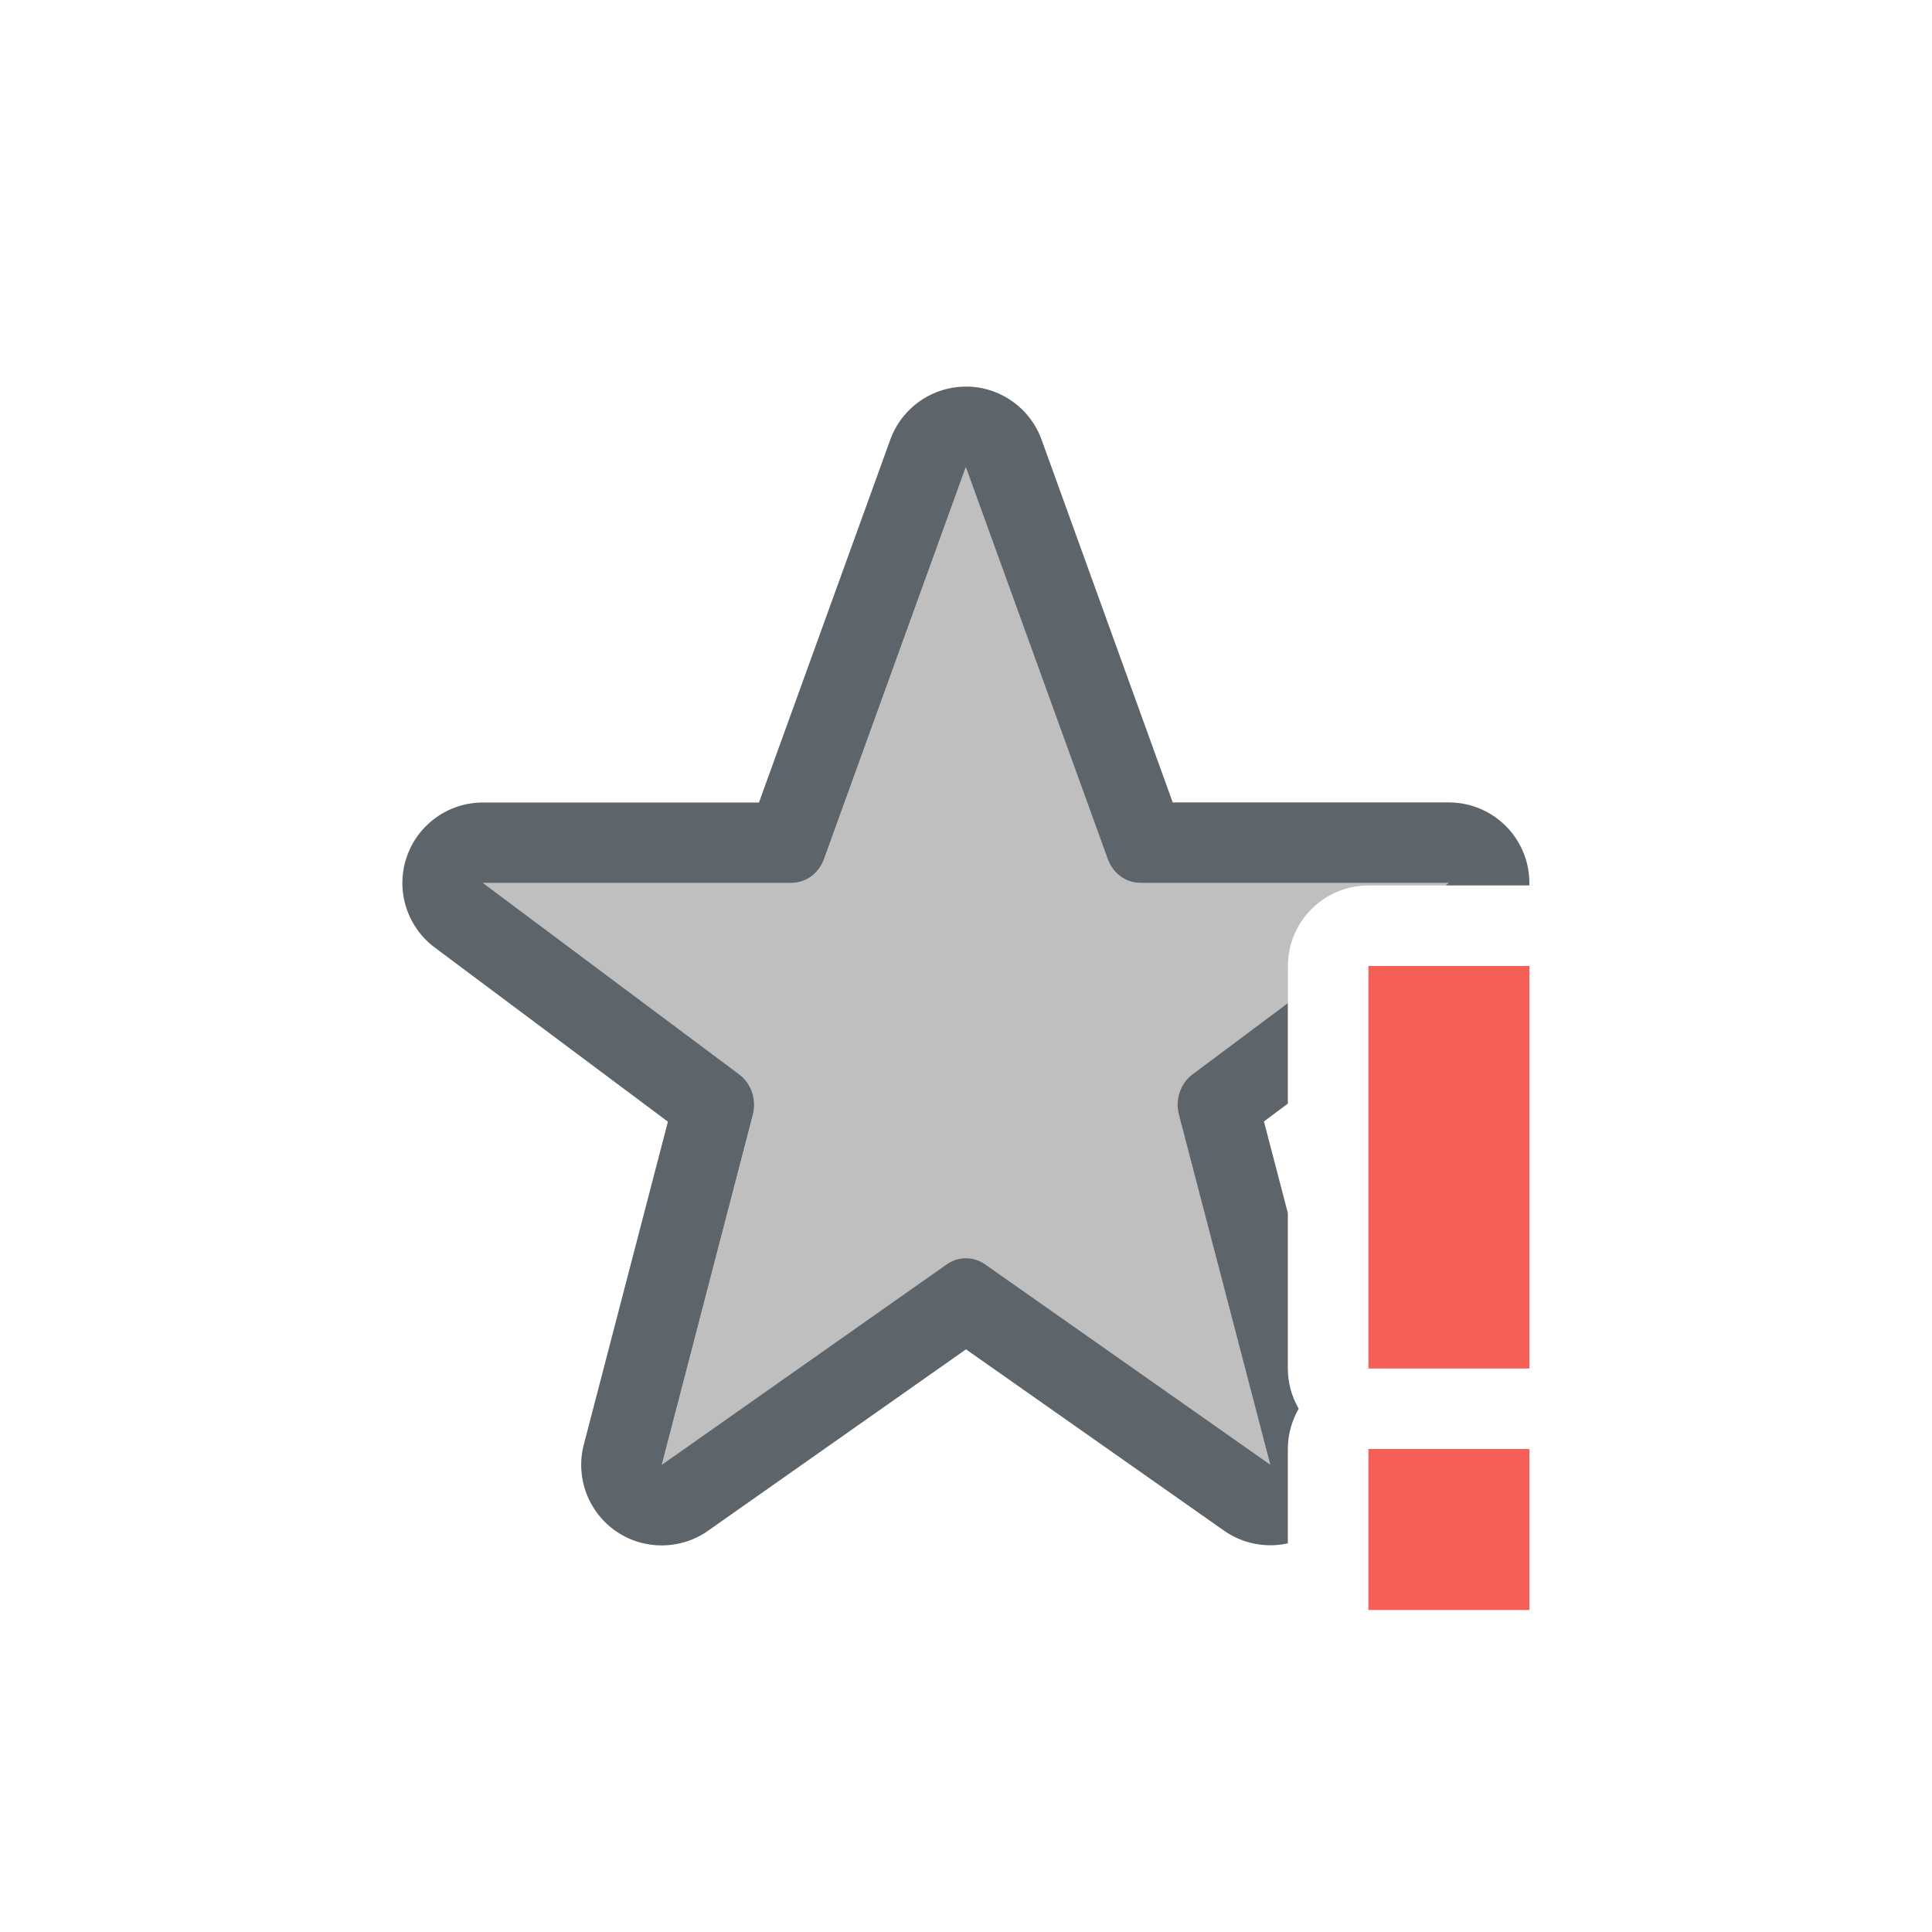
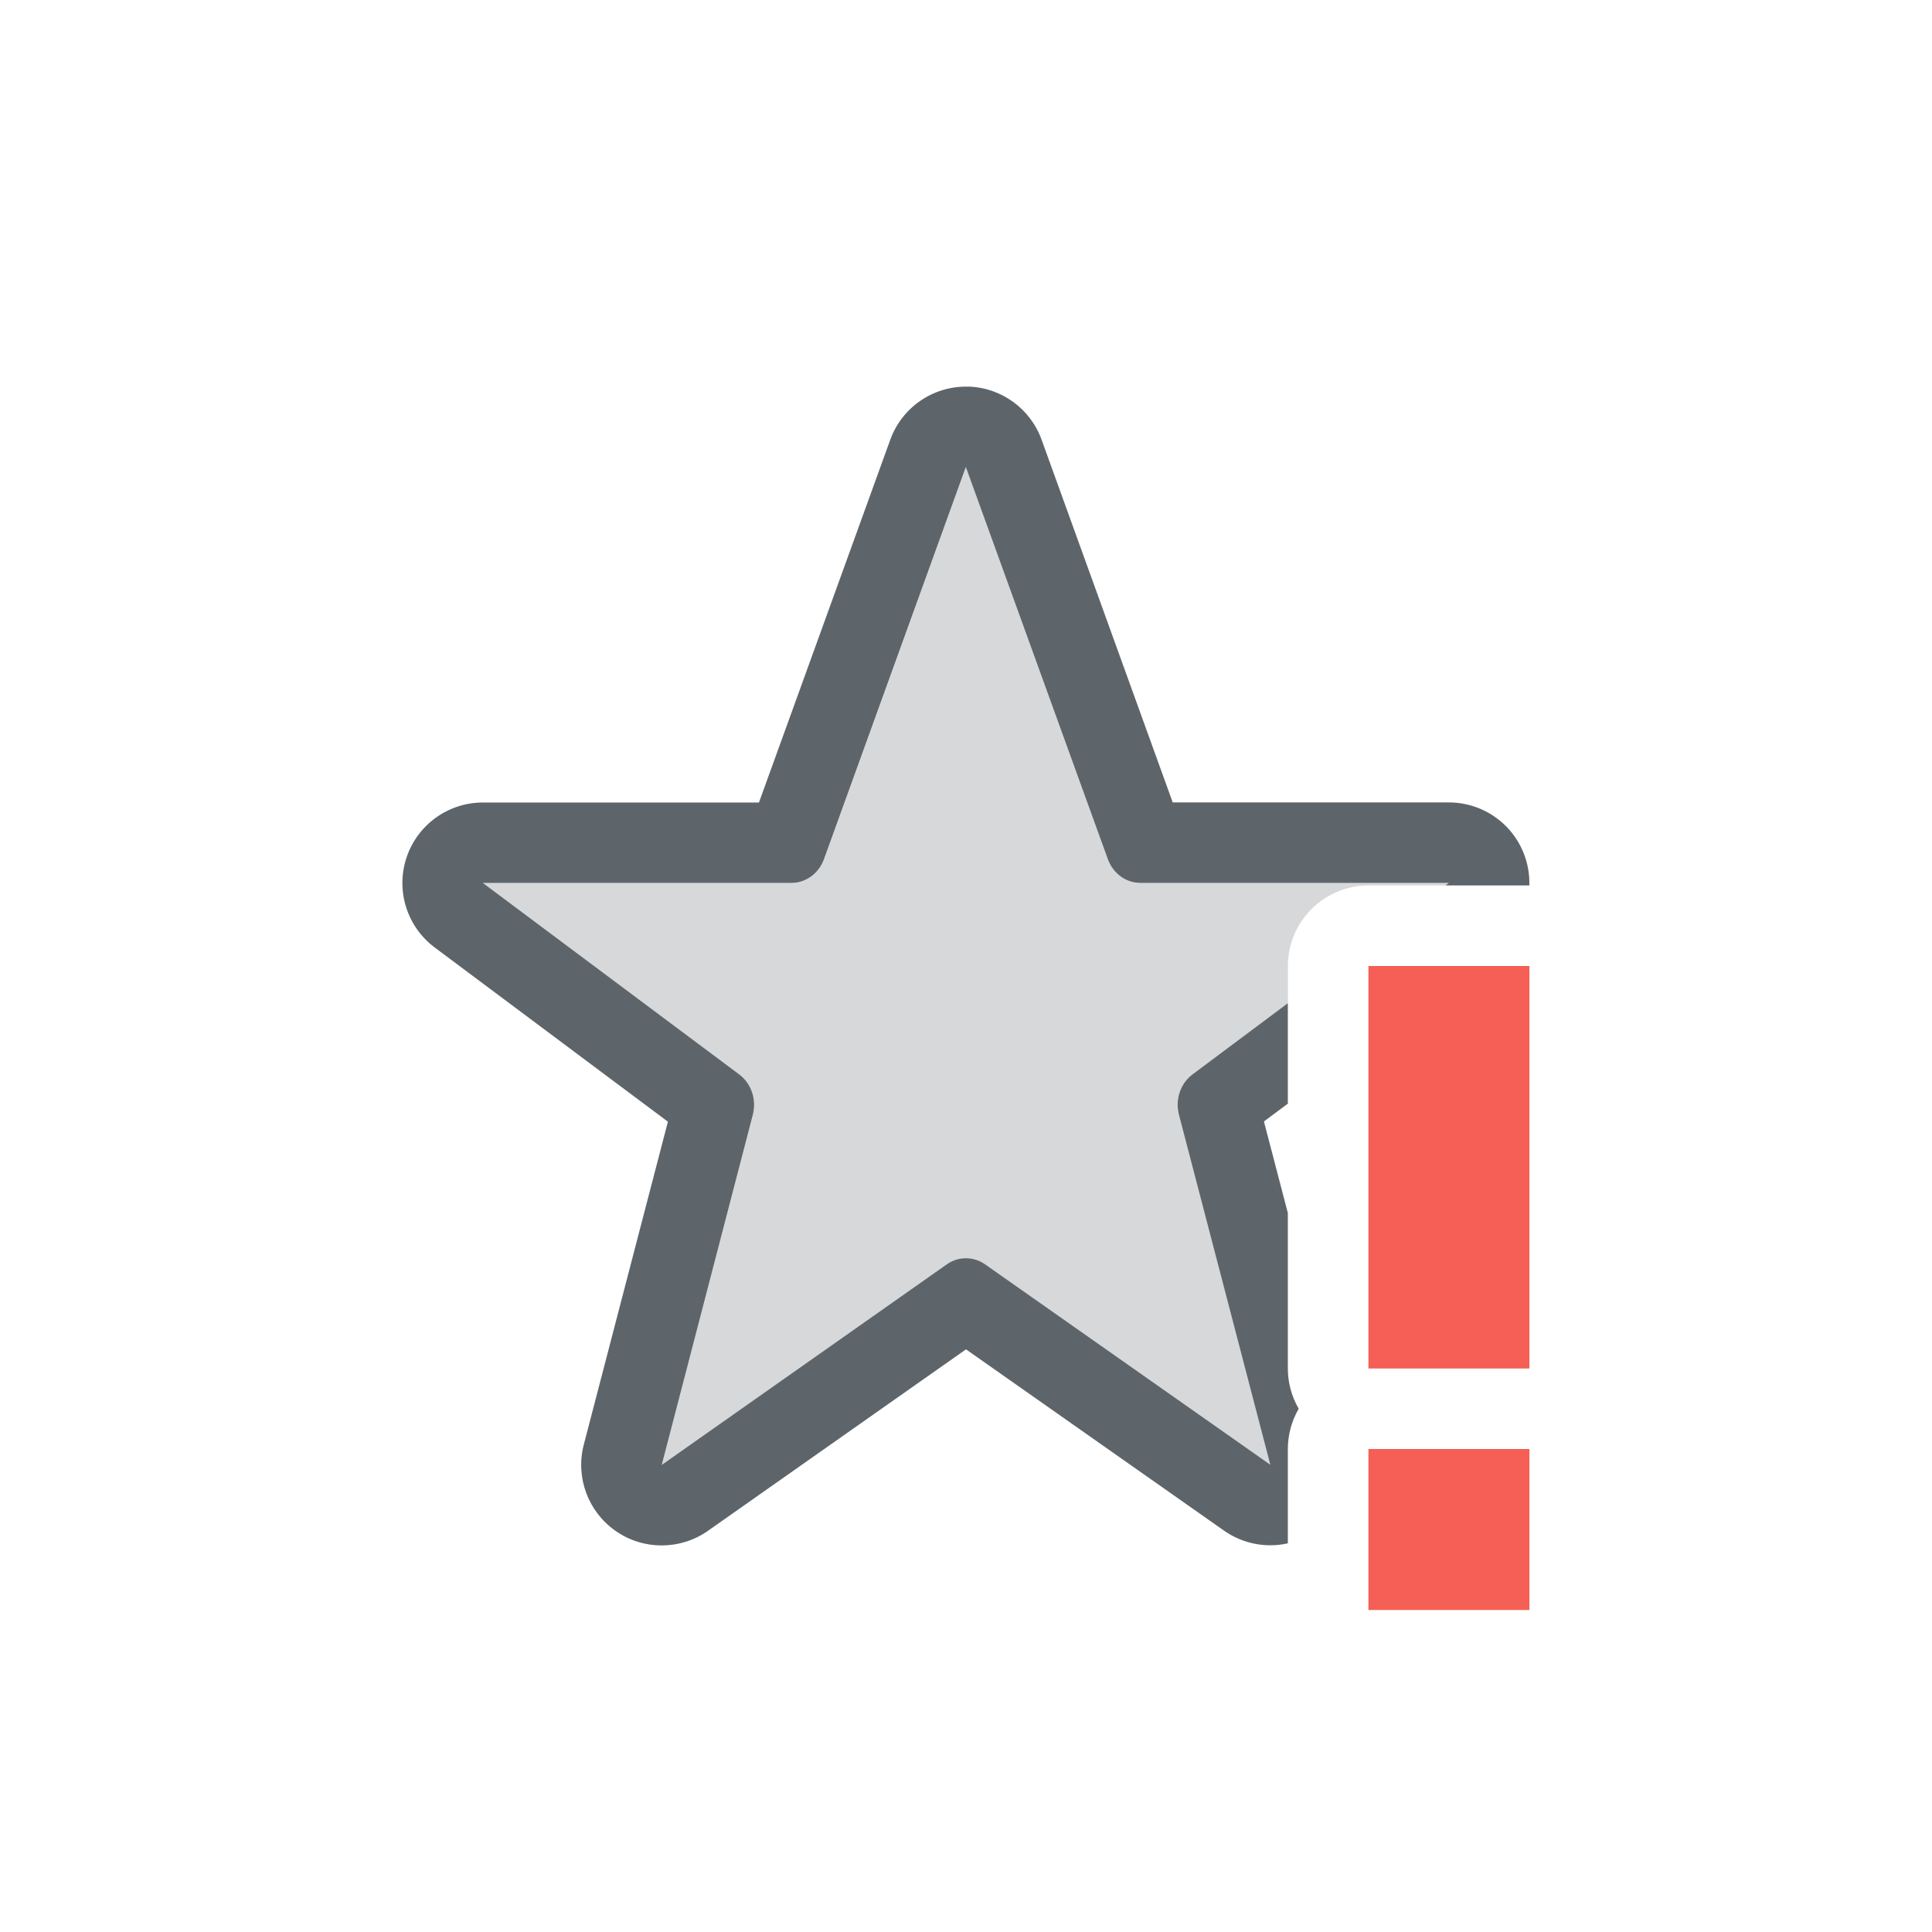
<svg xmlns="http://www.w3.org/2000/svg" width="24" height="24" version="1.1">
  <defs>
    <style id="current-color-scheme" type="text/css">.ColorScheme-Text { color:#5d656b; } .ColorScheme-Highlight { color:#f55f55; }</style>
  </defs>
-   <g fill="currentColor">
-     <path class="ColorScheme-Text" d="m12.022 4.803a1 1 0 0 0-0.963 0.66l-1.631 4.506h-3.43a1 1 0 0 0-0.598 1.801l2.897 2.164-1.045 4.012a1 1 0 0 0 1.543 1.07l3.205-2.254 3.205 2.252a1 1 0 0 0 0.793 0.158v-1.172a1 1 0 0 1 0.135-0.5 1 1 0 0 1-0.135-0.5v-1.932l-0.297-1.137 0.297-0.221v-1.248l-1.185 0.885a0.433 0.461 0 0 0-0.168 0.5l1.135 4.348-3.541-2.488a0.433 0.461 0 0 0-0.479 0l-3.539 2.49 1.131-4.348a0.433 0.461 0 0 0-0.166-0.5l-3.188-2.381h3.832a0.433 0.461 0 0 0 0.406-0.295l1.762-4.871 1.764 4.871a0.433 0.461 0 0 0 0.404 0.295h3.832l-0.041 0.031h1.041a1 1 0 0 0-1-1.031h-3.43l-1.629-4.506a1 1 0 0 0-0.918-0.66z" />
-     <path d="m11.999 5.803-1.762 4.871a0.433 0.461 0 0 1-0.406 0.295h-3.832l3.188 2.381a0.433 0.461 0 0 1 0.166 0.5l-1.131 4.348 3.539-2.49a0.433 0.461 0 0 1 0.479 0l3.541 2.488-1.135-4.348a0.433 0.461 0 0 1 0.168-0.5l1.185-0.885v-0.463a1 1 0 0 1 1-1h0.959l0.041-0.031h-3.832a0.433 0.461 0 0 1-0.404-0.295l-1.764-4.871z" opacity=".25" />
-     <path class="ColorScheme-Highlight" d="m16.999 12v5h2v-5zm0 6v2h2v-2z" />
+   <g>
+     <path class="ColorScheme-Text" fill="currentColor" d="m12.022 4.803a1 1 0 0 0-0.963 0.66l-1.631 4.506h-3.43a1 1 0 0 0-0.598 1.801l2.897 2.164-1.045 4.012a1 1 0 0 0 1.543 1.07l3.205-2.254 3.205 2.252a1 1 0 0 0 0.793 0.158v-1.172a1 1 0 0 1 0.135-0.5 1 1 0 0 1-0.135-0.5v-1.932l-0.297-1.137 0.297-0.221v-1.248l-1.185 0.885a0.433 0.461 0 0 0-0.168 0.5l1.135 4.348-3.541-2.488a0.433 0.461 0 0 0-0.479 0l-3.539 2.49 1.131-4.348a0.433 0.461 0 0 0-0.166-0.5l-3.188-2.381h3.832a0.433 0.461 0 0 0 0.406-0.295l1.762-4.871 1.764 4.871a0.433 0.461 0 0 0 0.404 0.295h3.832l-0.041 0.031h1.041a1 1 0 0 0-1-1.031h-3.43l-1.629-4.506a1 1 0 0 0-0.918-0.66z" />
+     <path class="ColorScheme-Text" fill="currentColor" d="m11.999 5.803-1.762 4.871a0.433 0.461 0 0 1-0.406 0.295h-3.832l3.188 2.381a0.433 0.461 0 0 1 0.166 0.5l-1.131 4.348 3.539-2.49a0.433 0.461 0 0 1 0.479 0l3.541 2.488-1.135-4.348a0.433 0.461 0 0 1 0.168-0.5l1.185-0.885v-0.463a1 1 0 0 1 1-1h0.959l0.041-0.031h-3.832a0.433 0.461 0 0 1-0.404-0.295l-1.764-4.871z" opacity=".25" />
+     <path class="ColorScheme-Highlight" fill="currentColor" d="m16.999 12v5h2v-5zm0 6v2h2v-2z" />
  </g>
</svg>
